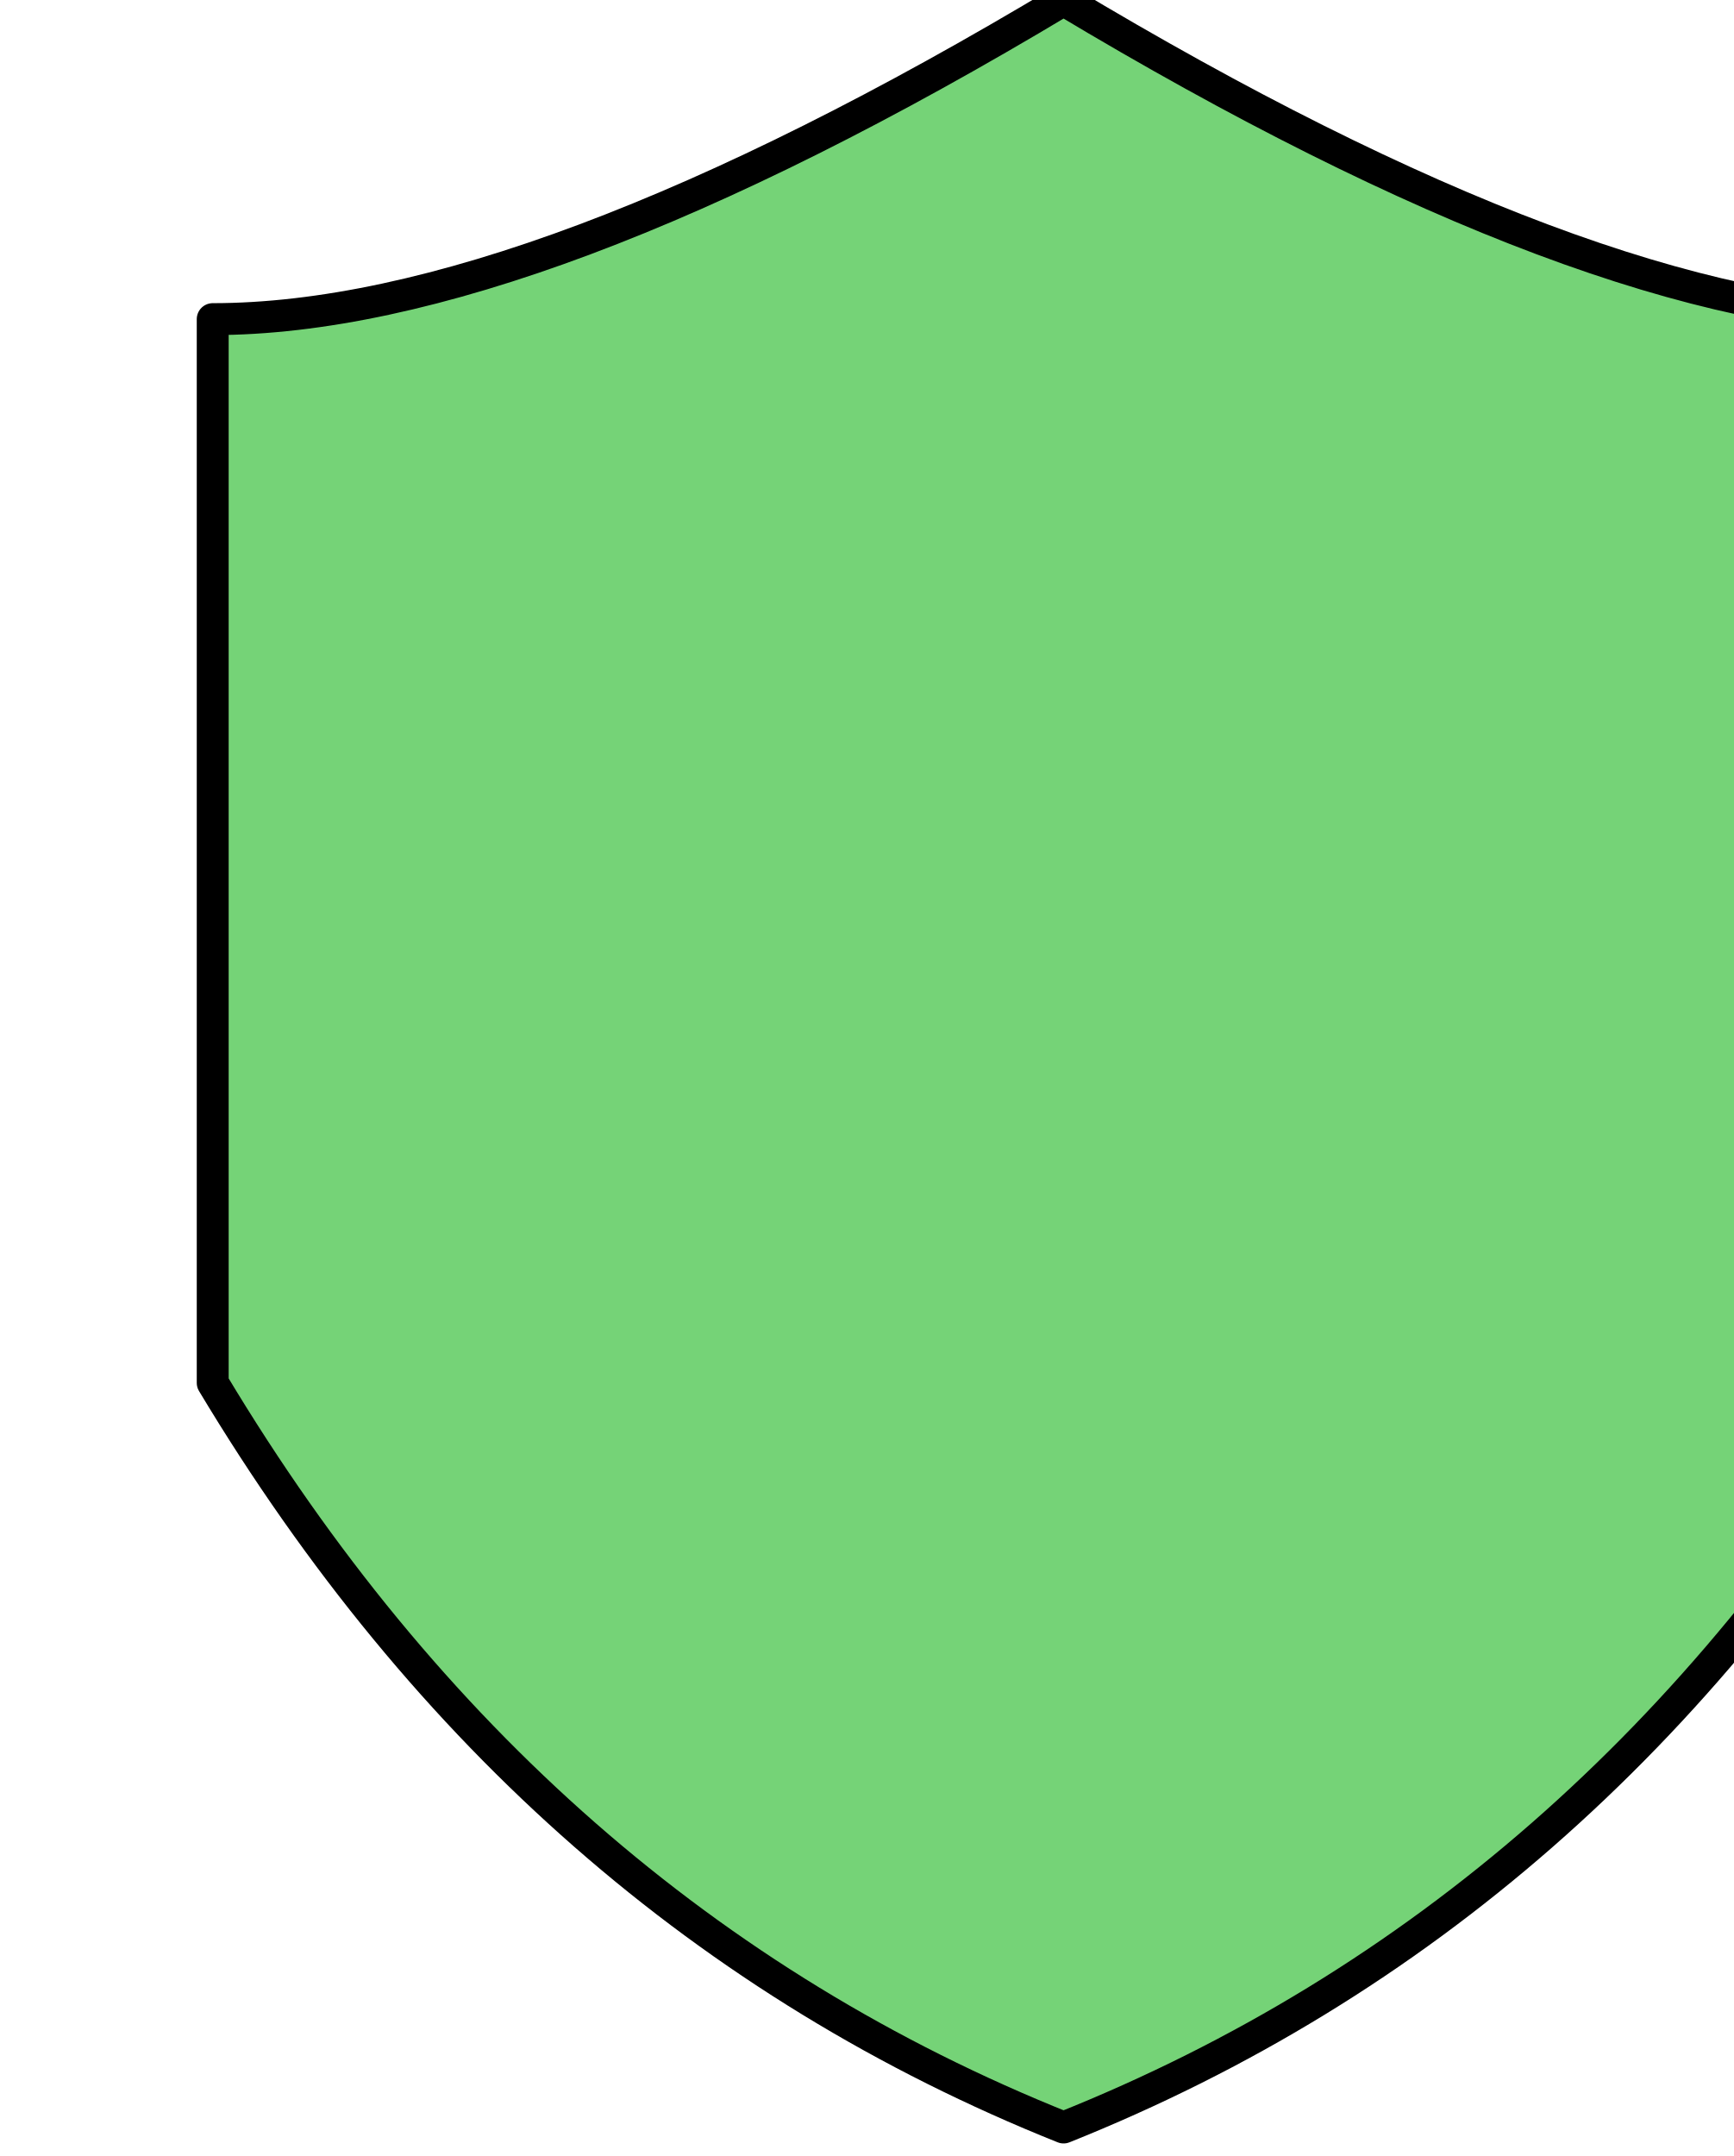
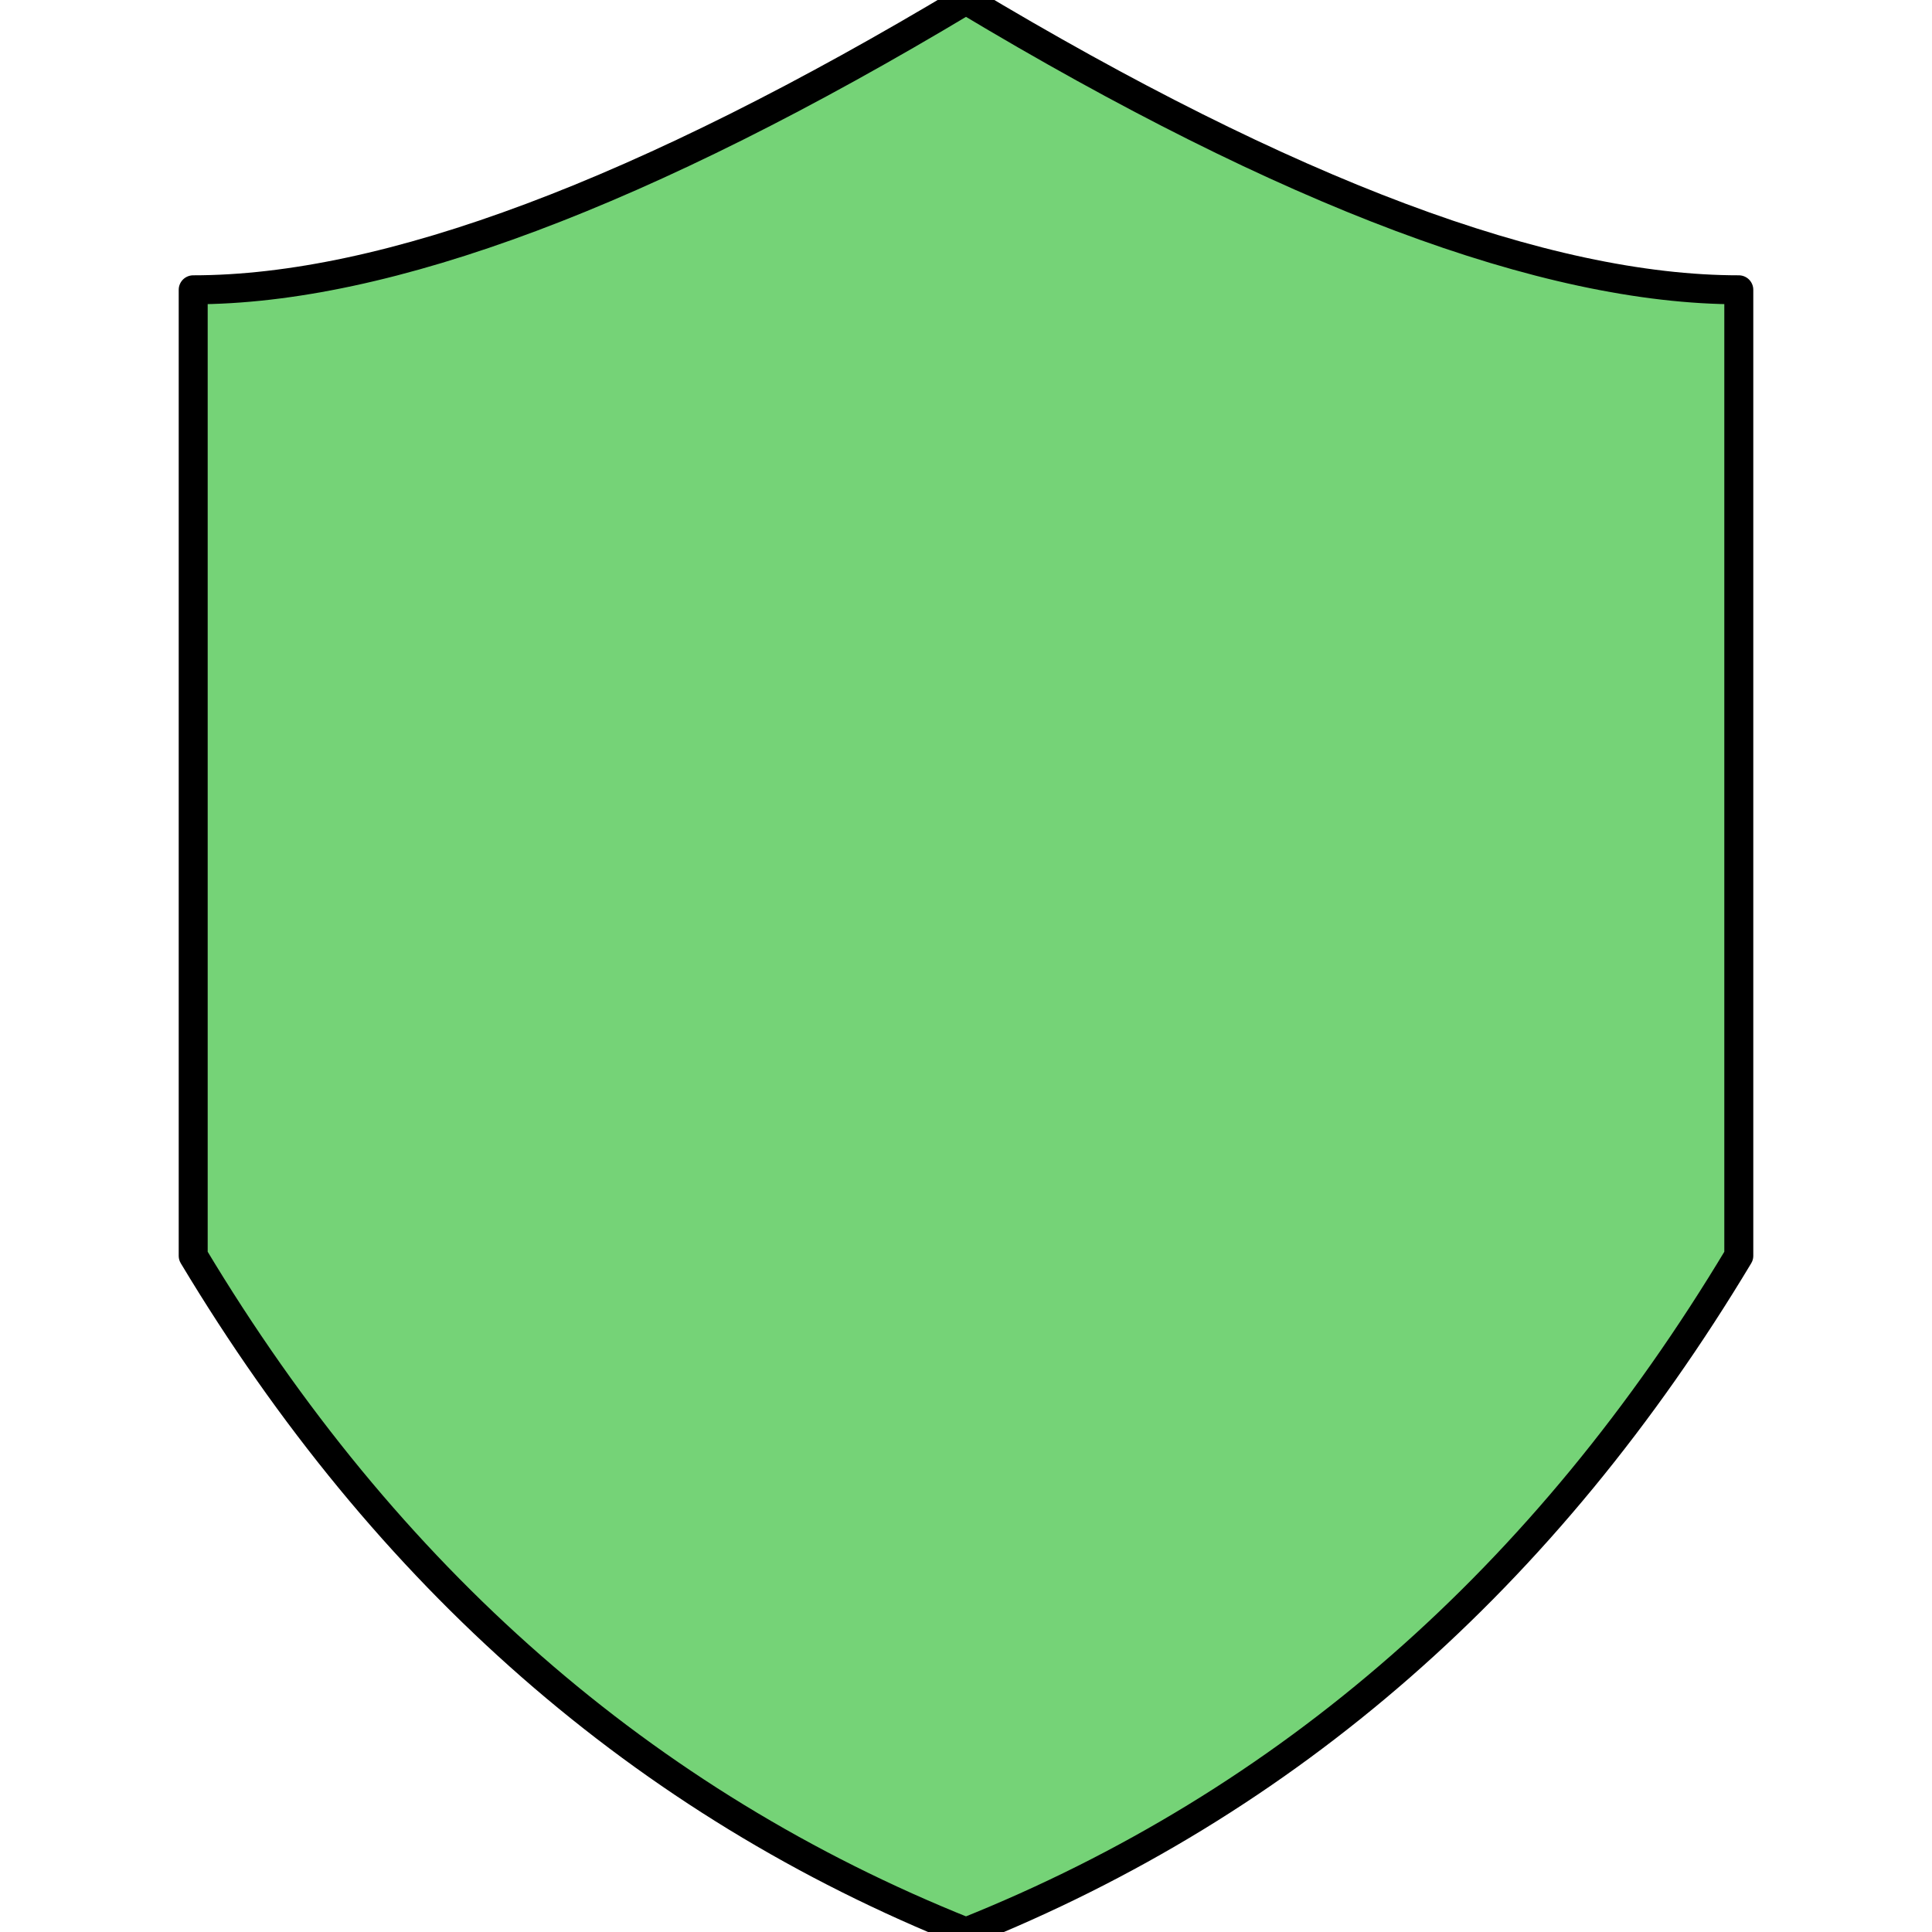
- <svg xmlns="http://www.w3.org/2000/svg">
+ <svg xmlns="http://www.w3.org/2000/svg" width="100" height="100">
  <style>
    * {
      stroke: black;
      stroke-width: 1.5;
      stroke-linecap: round;
      stroke-linejoin: round;

      fill: #75d377;
    }
  </style>
  <path d="M50,0 Q75,15,90,15 L90,65 Q75,90,50,100 Q25,90,10,65 L10,15 Q25,15,50,0 Z" />
</svg>
